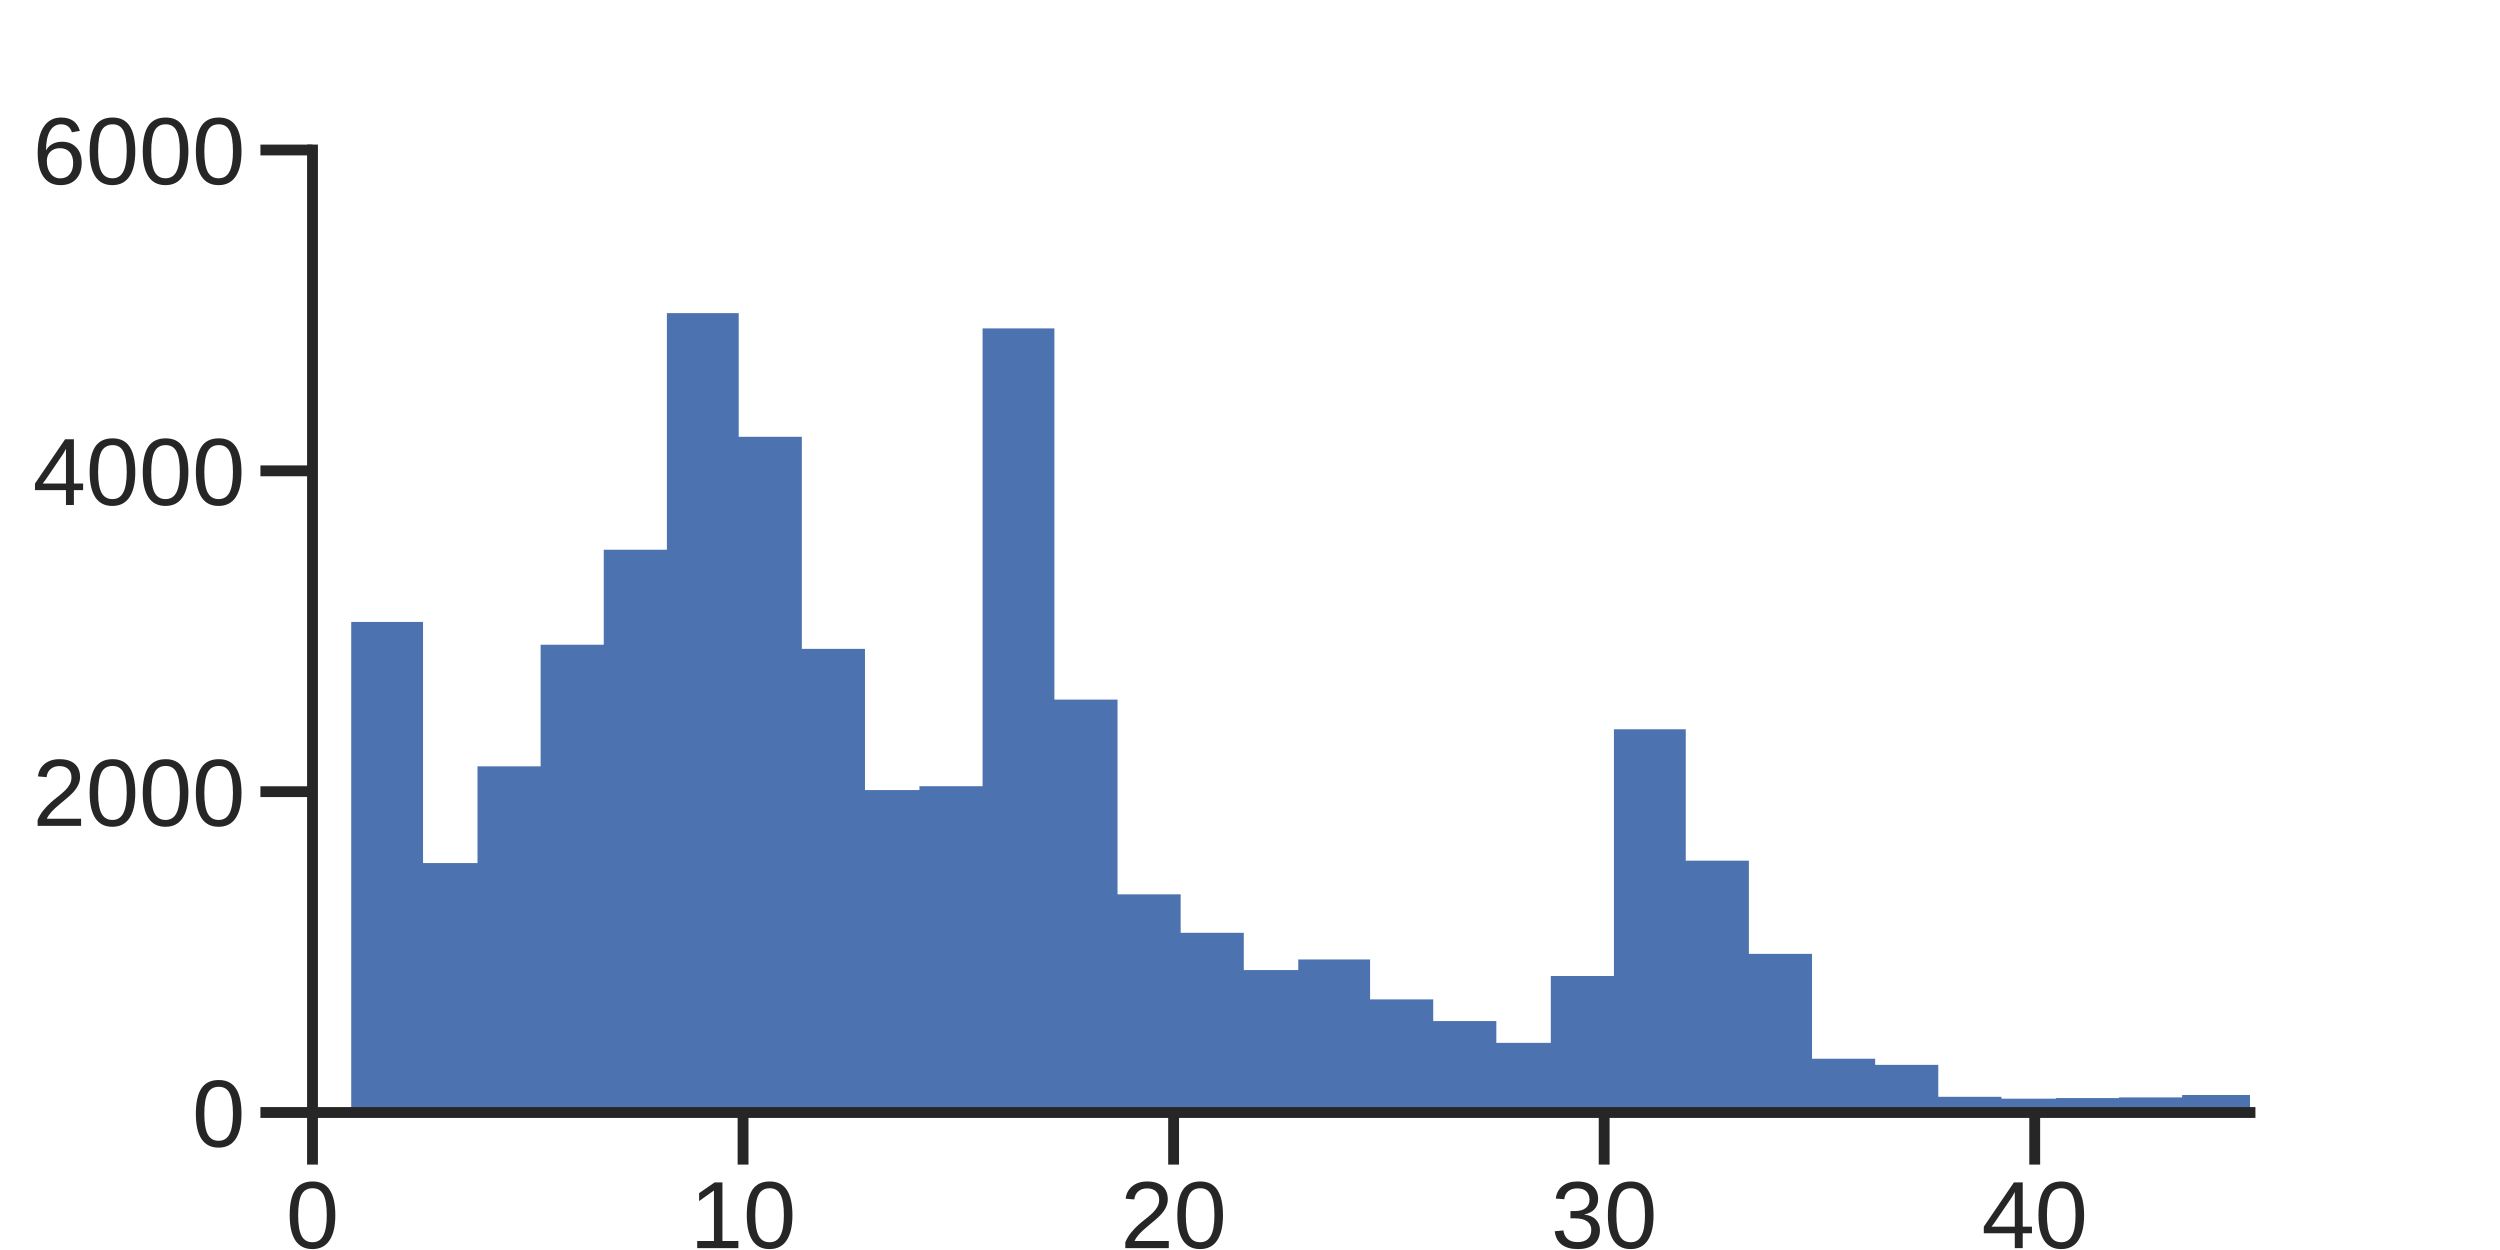
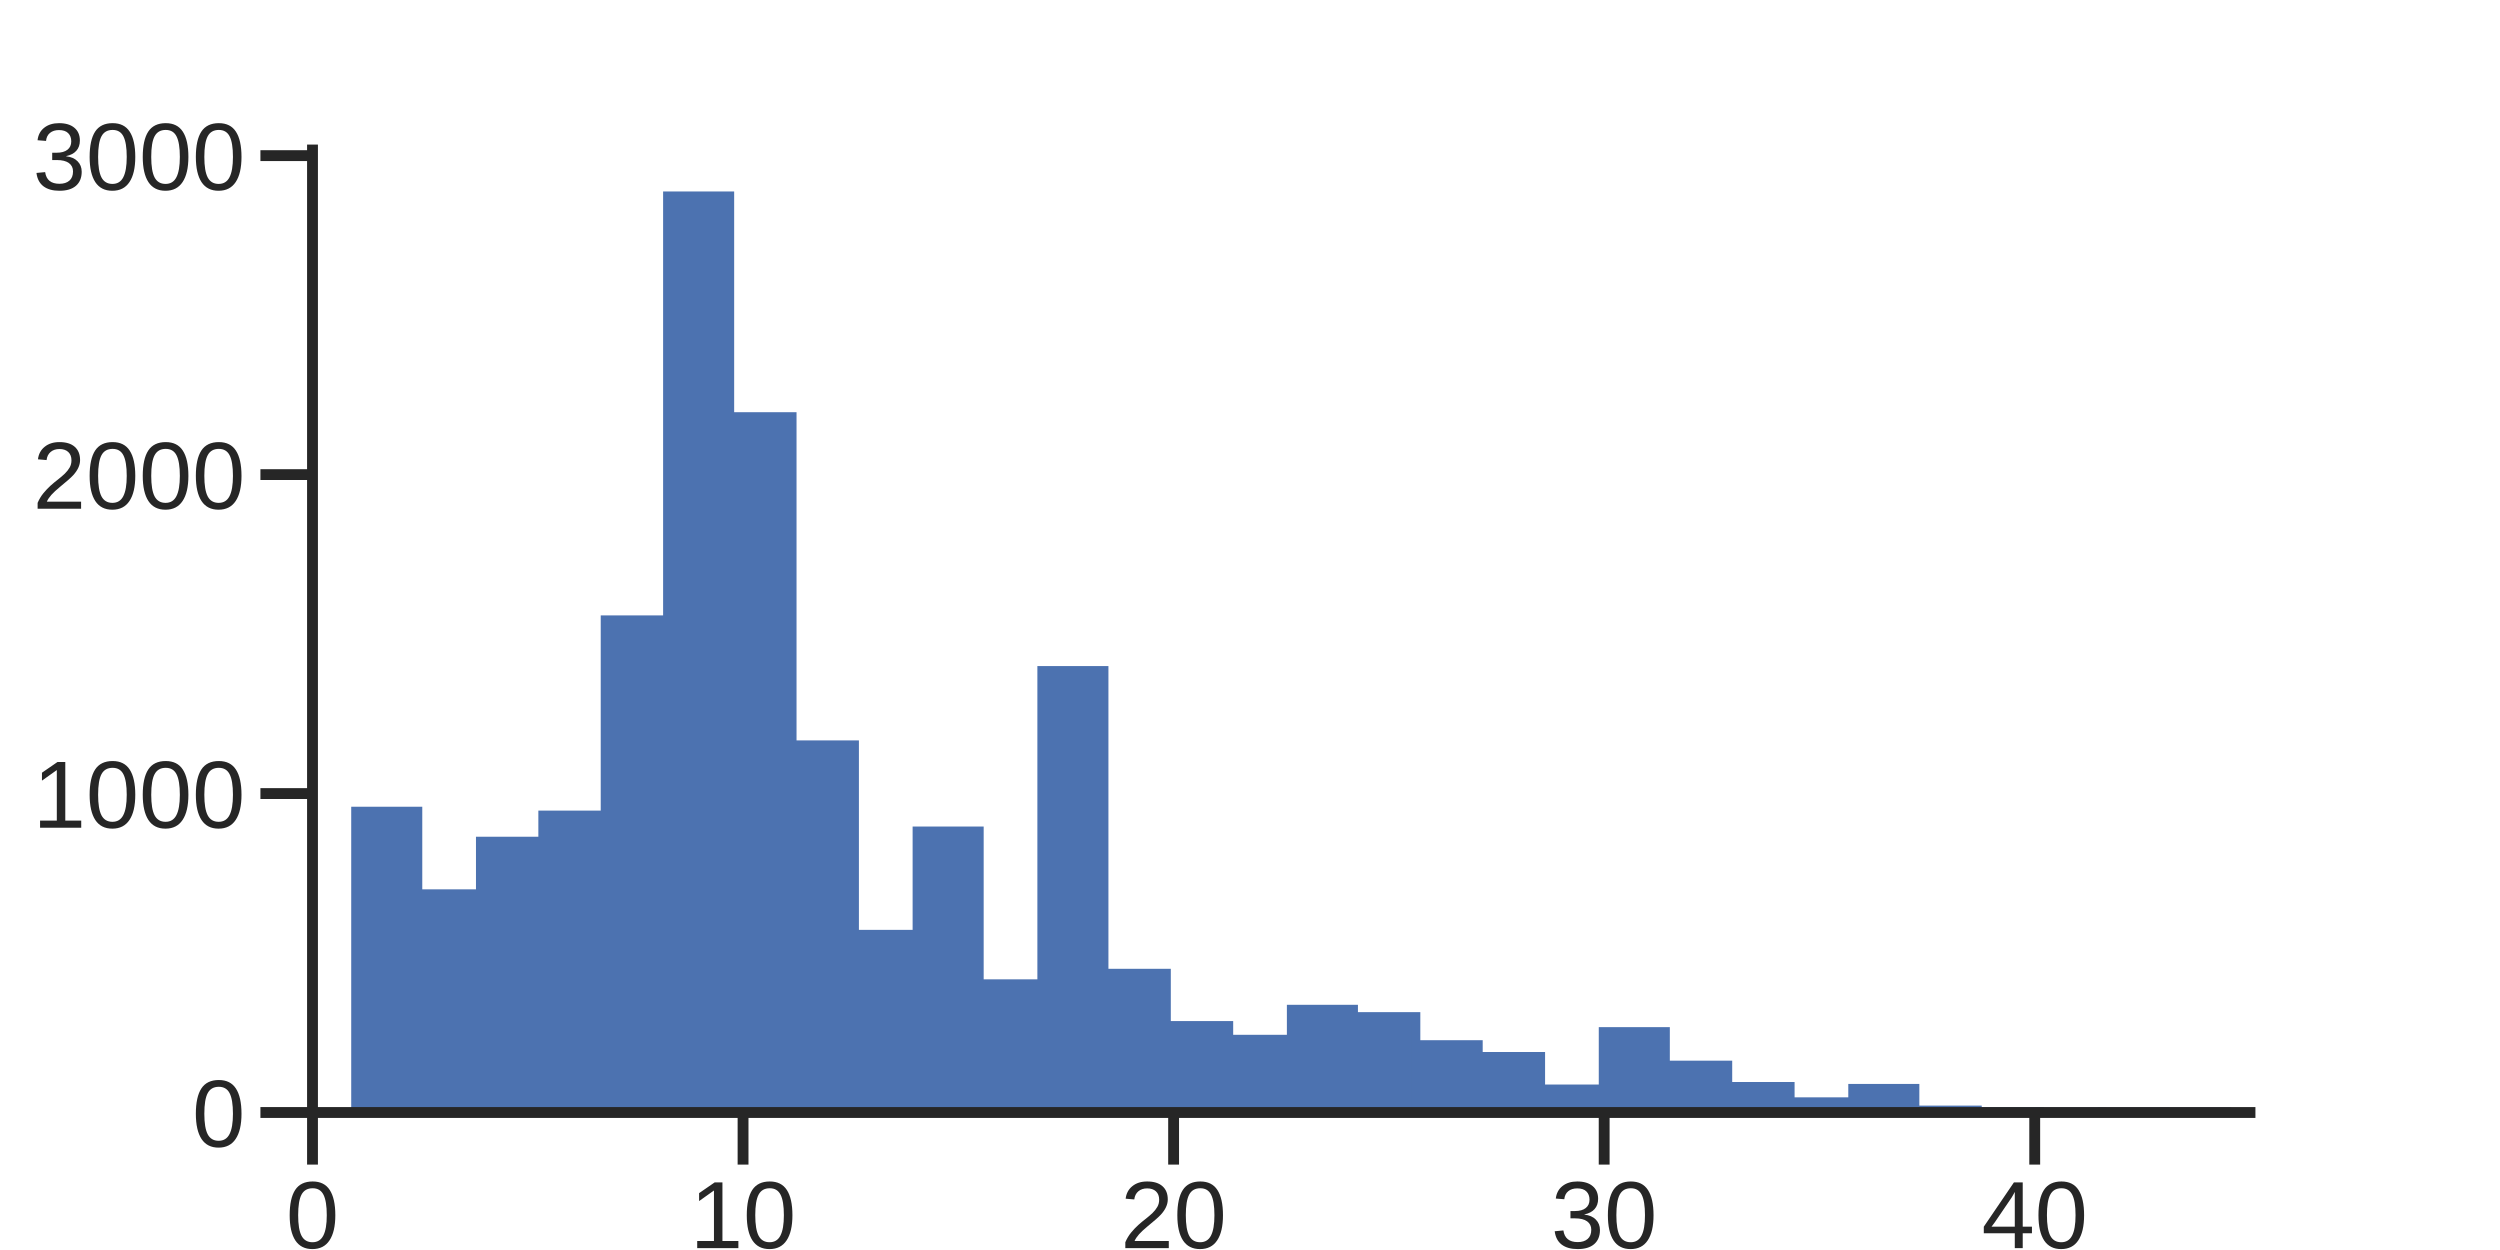
<svg xmlns="http://www.w3.org/2000/svg" xmlns:xlink="http://www.w3.org/1999/xlink" width="576pt" height="288pt" viewBox="0 0 576 288" version="1.1">
  <defs>
    <style type="text/css">*{stroke-linejoin: round; stroke-linecap: butt}</style>
  </defs>
  <g id="figure_1">
    <g id="patch_1">
      <path d="M 0 288  L 576 288  L 576 0  L 0 0  z " style="fill: #ffffff" />
    </g>
    <g id="axes_1">
      <g id="patch_2">
        <path d="M 72 256.32  L 518.4 256.32  L 518.4 34.56  L 72 34.56  z " style="fill: #ffffff" />
      </g>
      <g id="matplotlib.axis_1">
        <g id="xtick_1">
          <g id="line2d_1">
            <defs>
-               <path id="m1755b0a445" d="M 0 0  L 0 12  " style="stroke: #262626; stroke-width: 2.5" />
+               <path id="m52d9dbb19d" d="M 0 0  L 0 12  " style="stroke: #262626; stroke-width: 2.5" />
            </defs>
            <g>
-               <use xlink:href="#m1755b0a445" x="72" y="256.32" style="fill: #262626; stroke: #262626; stroke-width: 2.5" />
+               <use xlink:href="#m52d9dbb19d" x="72" y="256.32" style="fill: #262626; stroke: #262626; stroke-width: 2.5" />
            </g>
          </g>
          <g id="text_1">
            <text style="fill: #262626; font: 22px 'Arial', 'DejaVu Sans', 'Liberation Sans', 'Bitstream Vera Sans', sans-serif; text-anchor: middle" x="72" y="287.567" transform="rotate(-0 72 287.5672)">0</text>
          </g>
        </g>
        <g id="xtick_2">
          <g id="line2d_2">
            <g>
-               <use xlink:href="#m1755b0a445" x="171.2" y="256.32" style="fill: #262626; stroke: #262626; stroke-width: 2.5" />
+               <use xlink:href="#m52d9dbb19d" x="171.2" y="256.32" style="fill: #262626; stroke: #262626; stroke-width: 2.5" />
            </g>
          </g>
          <g id="text_2">
            <text style="fill: #262626; font: 22px 'Arial', 'DejaVu Sans', 'Liberation Sans', 'Bitstream Vera Sans', sans-serif; text-anchor: middle" x="171.2" y="287.567" transform="rotate(-0 171.2 287.5672)">10</text>
          </g>
        </g>
        <g id="xtick_3">
          <g id="line2d_3">
            <g>
-               <use xlink:href="#m1755b0a445" x="270.4" y="256.32" style="fill: #262626; stroke: #262626; stroke-width: 2.5" />
+               <use xlink:href="#m52d9dbb19d" x="270.4" y="256.32" style="fill: #262626; stroke: #262626; stroke-width: 2.5" />
            </g>
          </g>
          <g id="text_3">
            <text style="fill: #262626; font: 22px 'Arial', 'DejaVu Sans', 'Liberation Sans', 'Bitstream Vera Sans', sans-serif; text-anchor: middle" x="270.4" y="287.567" transform="rotate(-0 270.4 287.5672)">20</text>
          </g>
        </g>
        <g id="xtick_4">
          <g id="line2d_4">
            <g>
-               <use xlink:href="#m1755b0a445" x="369.6" y="256.32" style="fill: #262626; stroke: #262626; stroke-width: 2.5" />
+               <use xlink:href="#m52d9dbb19d" x="369.6" y="256.32" style="fill: #262626; stroke: #262626; stroke-width: 2.5" />
            </g>
          </g>
          <g id="text_4">
            <text style="fill: #262626; font: 22px 'Arial', 'DejaVu Sans', 'Liberation Sans', 'Bitstream Vera Sans', sans-serif; text-anchor: middle" x="369.6" y="287.567" transform="rotate(-0 369.6 287.5672)">30</text>
          </g>
        </g>
        <g id="xtick_5">
          <g id="line2d_5">
            <g>
-               <use xlink:href="#m1755b0a445" x="468.8" y="256.32" style="fill: #262626; stroke: #262626; stroke-width: 2.5" />
+               <use xlink:href="#m52d9dbb19d" x="468.8" y="256.32" style="fill: #262626; stroke: #262626; stroke-width: 2.5" />
            </g>
          </g>
          <g id="text_5">
            <text style="fill: #262626; font: 22px 'Arial', 'DejaVu Sans', 'Liberation Sans', 'Bitstream Vera Sans', sans-serif; text-anchor: middle" x="468.8" y="287.567" transform="rotate(-0 468.8 287.5672)">40</text>
          </g>
        </g>
        <g id="text_6">
          <text style="fill: #262626; font: 24px 'Arial', 'DejaVu Sans', 'Liberation Sans', 'Bitstream Vera Sans', sans-serif; text-anchor: middle" x="295.2" y="313.411" transform="rotate(-0 295.2 313.4109)">Frequency (Hz)</text>
        </g>
      </g>
      <g id="matplotlib.axis_2">
        <g id="ytick_1">
          <g id="line2d_6">
            <defs>
-               <path id="m98317bab6d" d="M 0 0  L -12 0  " style="stroke: #262626; stroke-width: 2.5" />
+               <path id="me59b8d74ad" d="M 0 0  L -12 0  " style="stroke: #262626; stroke-width: 2.5" />
            </defs>
            <g>
-               <use xlink:href="#m98317bab6d" x="72" y="256.32" style="fill: #262626; stroke: #262626; stroke-width: 2.5" />
+               <use xlink:href="#me59b8d74ad" x="72" y="256.32" style="fill: #262626; stroke: #262626; stroke-width: 2.5" />
            </g>
          </g>
          <g id="text_7">
            <text style="fill: #262626; font: 22px 'Arial', 'DejaVu Sans', 'Liberation Sans', 'Bitstream Vera Sans', sans-serif; text-anchor: end" x="56.5" y="264.194" transform="rotate(-0 56.5 264.1936)">0</text>
          </g>
        </g>
        <g id="ytick_2">
          <g id="line2d_7">
            <g>
-               <use xlink:href="#m98317bab6d" x="72" y="182.4" style="fill: #262626; stroke: #262626; stroke-width: 2.5" />
+               <use xlink:href="#me59b8d74ad" x="72" y="182.834" style="fill: #262626; stroke: #262626; stroke-width: 2.5" />
            </g>
          </g>
          <g id="text_8">
-             <text style="fill: #262626; font: 22px 'Arial', 'DejaVu Sans', 'Liberation Sans', 'Bitstream Vera Sans', sans-serif; text-anchor: end" x="56.5" y="190.274" transform="rotate(-0 56.5 190.2736)">2000</text>
+             <text style="fill: #262626; font: 22px 'Arial', 'DejaVu Sans', 'Liberation Sans', 'Bitstream Vera Sans', sans-serif; text-anchor: end" x="56.5" y="190.707" transform="rotate(-0 56.5 190.7072)">1000</text>
          </g>
        </g>
        <g id="ytick_3">
          <g id="line2d_8">
            <g>
-               <use xlink:href="#m98317bab6d" x="72" y="108.48" style="fill: #262626; stroke: #262626; stroke-width: 2.5" />
+               <use xlink:href="#me59b8d74ad" x="72" y="109.347" style="fill: #262626; stroke: #262626; stroke-width: 2.5" />
            </g>
          </g>
          <g id="text_9">
-             <text style="fill: #262626; font: 22px 'Arial', 'DejaVu Sans', 'Liberation Sans', 'Bitstream Vera Sans', sans-serif; text-anchor: end" x="56.5" y="116.354" transform="rotate(-0 56.5 116.3536)">4000</text>
+             <text style="fill: #262626; font: 22px 'Arial', 'DejaVu Sans', 'Liberation Sans', 'Bitstream Vera Sans', sans-serif; text-anchor: end" x="56.5" y="117.221" transform="rotate(-0 56.5 117.2207)">2000</text>
          </g>
        </g>
        <g id="ytick_4">
          <g id="line2d_9">
            <g>
-               <use xlink:href="#m98317bab6d" x="72" y="34.56" style="fill: #262626; stroke: #262626; stroke-width: 2.5" />
+               <use xlink:href="#me59b8d74ad" x="72" y="35.861" style="fill: #262626; stroke: #262626; stroke-width: 2.5" />
            </g>
          </g>
          <g id="text_10">
-             <text style="fill: #262626; font: 22px 'Arial', 'DejaVu Sans', 'Liberation Sans', 'Bitstream Vera Sans', sans-serif; text-anchor: end" x="56.5" y="42.434" transform="rotate(-0 56.5 42.43359)">6000</text>
+             <text style="fill: #262626; font: 22px 'Arial', 'DejaVu Sans', 'Liberation Sans', 'Bitstream Vera Sans', sans-serif; text-anchor: end" x="56.5" y="43.734" transform="rotate(-0 56.5 43.7343)">3000</text>
          </g>
        </g>
        <g id="text_11">
          <text style="fill: #262626; font: 24px 'Arial', 'DejaVu Sans', 'Liberation Sans', 'Bitstream Vera Sans', sans-serif; text-anchor: middle" x="-1.206" y="145.44" transform="rotate(-90 -1.20625 145.44)">Count</text>
        </g>
      </g>
      <g id="patch_3">
-         <path d="M 81.92 256.32  L 96.467 256.32  L 96.467 144.294  L 81.92 144.294  z " clip-path="url(#p4f0cf9bb4b)" style="fill: #4c72b0; stroke: #4c72b0; stroke-width: 2; stroke-linejoin: miter" />
+         <path d="M 81.92 256.32  L 96.292 256.32  L 96.292 186.875  L 81.92 186.875  z " clip-path="url(#p30227fd5f0)" style="fill: #4c72b0; stroke: #4c72b0; stroke-width: 2; stroke-linejoin: miter" />
      </g>
      <g id="patch_4">
-         <path d="M 96.467 256.32  L 111.013 256.32  L 111.013 199.845  L 96.467 199.845  z " clip-path="url(#p4f0cf9bb4b)" style="fill: #4c72b0; stroke: #4c72b0; stroke-width: 2; stroke-linejoin: miter" />
+         <path d="M 96.292 256.32  L 110.664 256.32  L 110.664 205.908  L 96.292 205.908  z " clip-path="url(#p30227fd5f0)" style="fill: #4c72b0; stroke: #4c72b0; stroke-width: 2; stroke-linejoin: miter" />
      </g>
      <g id="patch_5">
-         <path d="M 111.013 256.32  L 125.56 256.32  L 125.56 177.558  L 111.013 177.558  z " clip-path="url(#p4f0cf9bb4b)" style="fill: #4c72b0; stroke: #4c72b0; stroke-width: 2; stroke-linejoin: miter" />
+         <path d="M 110.664 256.32  L 125.036 256.32  L 125.036 193.783  L 110.664 193.783  z " clip-path="url(#p30227fd5f0)" style="fill: #4c72b0; stroke: #4c72b0; stroke-width: 2; stroke-linejoin: miter" />
      </g>
      <g id="patch_6">
-         <path d="M 125.56 256.32  L 140.106 256.32  L 140.106 149.543  L 125.56 149.543  z " clip-path="url(#p4f0cf9bb4b)" style="fill: #4c72b0; stroke: #4c72b0; stroke-width: 2; stroke-linejoin: miter" />
+         <path d="M 125.036 256.32  L 139.407 256.32  L 139.407 187.757  L 125.036 187.757  z " clip-path="url(#p30227fd5f0)" style="fill: #4c72b0; stroke: #4c72b0; stroke-width: 2; stroke-linejoin: miter" />
      </g>
      <g id="patch_7">
-         <path d="M 140.106 256.32  L 154.653 256.32  L 154.653 127.662  L 140.106 127.662  z " clip-path="url(#p4f0cf9bb4b)" style="fill: #4c72b0; stroke: #4c72b0; stroke-width: 2; stroke-linejoin: miter" />
+         <path d="M 139.407 256.32  L 153.779 256.32  L 153.779 142.783  L 139.407 142.783  z " clip-path="url(#p30227fd5f0)" style="fill: #4c72b0; stroke: #4c72b0; stroke-width: 2; stroke-linejoin: miter" />
      </g>
      <g id="patch_8">
-         <path d="M 154.653 256.32  L 169.199 256.32  L 169.199 73.146  L 154.653 73.146  z " clip-path="url(#p4f0cf9bb4b)" style="fill: #4c72b0; stroke: #4c72b0; stroke-width: 2; stroke-linejoin: miter" />
+         <path d="M 153.779 256.32  L 168.151 256.32  L 168.151 45.12  L 153.779 45.12  z " clip-path="url(#p30227fd5f0)" style="fill: #4c72b0; stroke: #4c72b0; stroke-width: 2; stroke-linejoin: miter" />
      </g>
      <g id="patch_9">
-         <path d="M 169.199 256.32  L 183.746 256.32  L 183.746 101.642  L 169.199 101.642  z " clip-path="url(#p4f0cf9bb4b)" style="fill: #4c72b0; stroke: #4c72b0; stroke-width: 2; stroke-linejoin: miter" />
+         <path d="M 168.151 256.32  L 182.523 256.32  L 182.523 95.973  L 168.151 95.973  z " clip-path="url(#p30227fd5f0)" style="fill: #4c72b0; stroke: #4c72b0; stroke-width: 2; stroke-linejoin: miter" />
      </g>
      <g id="patch_10">
-         <path d="M 183.746 256.32  L 198.292 256.32  L 198.292 150.504  L 183.746 150.504  z " clip-path="url(#p4f0cf9bb4b)" style="fill: #4c72b0; stroke: #4c72b0; stroke-width: 2; stroke-linejoin: miter" />
+         <path d="M 182.523 256.32  L 196.895 256.32  L 196.895 171.59  L 182.523 171.59  z " clip-path="url(#p30227fd5f0)" style="fill: #4c72b0; stroke: #4c72b0; stroke-width: 2; stroke-linejoin: miter" />
      </g>
      <g id="patch_11">
-         <path d="M 198.292 256.32  L 212.839 256.32  L 212.839 183.028  L 198.292 183.028  z " clip-path="url(#p4f0cf9bb4b)" style="fill: #4c72b0; stroke: #4c72b0; stroke-width: 2; stroke-linejoin: miter" />
+         <path d="M 196.895 256.32  L 211.267 256.32  L 211.267 215.241  L 196.895 215.241  z " clip-path="url(#p30227fd5f0)" style="fill: #4c72b0; stroke: #4c72b0; stroke-width: 2; stroke-linejoin: miter" />
      </g>
      <g id="patch_12">
-         <path d="M 212.839 256.32  L 227.386 256.32  L 227.386 182.141  L 212.839 182.141  z " clip-path="url(#p4f0cf9bb4b)" style="fill: #4c72b0; stroke: #4c72b0; stroke-width: 2; stroke-linejoin: miter" />
+         <path d="M 211.267 256.32  L 225.639 256.32  L 225.639 191.431  L 211.267 191.431  z " clip-path="url(#p30227fd5f0)" style="fill: #4c72b0; stroke: #4c72b0; stroke-width: 2; stroke-linejoin: miter" />
      </g>
      <g id="patch_13">
-         <path d="M 227.386 256.32  L 241.932 256.32  L 241.932 76.657  L 227.386 76.657  z " clip-path="url(#p4f0cf9bb4b)" style="fill: #4c72b0; stroke: #4c72b0; stroke-width: 2; stroke-linejoin: miter" />
+         <path d="M 225.639 256.32  L 240.011 256.32  L 240.011 226.631  L 225.639 226.631  z " clip-path="url(#p30227fd5f0)" style="fill: #4c72b0; stroke: #4c72b0; stroke-width: 2; stroke-linejoin: miter" />
      </g>
      <g id="patch_14">
-         <path d="M 241.932 256.32  L 256.479 256.32  L 256.479 162.183  L 241.932 162.183  z " clip-path="url(#p4f0cf9bb4b)" style="fill: #4c72b0; stroke: #4c72b0; stroke-width: 2; stroke-linejoin: miter" />
+         <path d="M 240.011 256.32  L 254.382 256.32  L 254.382 154.468  L 240.011 154.468  z " clip-path="url(#p30227fd5f0)" style="fill: #4c72b0; stroke: #4c72b0; stroke-width: 2; stroke-linejoin: miter" />
      </g>
      <g id="patch_15">
-         <path d="M 256.479 256.32  L 271.025 256.32  L 271.025 207.052  L 256.479 207.052  z " clip-path="url(#p4f0cf9bb4b)" style="fill: #4c72b0; stroke: #4c72b0; stroke-width: 2; stroke-linejoin: miter" />
+         <path d="M 254.382 256.32  L 268.754 256.32  L 268.754 224.206  L 254.382 224.206  z " clip-path="url(#p30227fd5f0)" style="fill: #4c72b0; stroke: #4c72b0; stroke-width: 2; stroke-linejoin: miter" />
      </g>
      <g id="patch_16">
-         <path d="M 271.025 256.32  L 285.572 256.32  L 285.572 215.923  L 271.025 215.923  z " clip-path="url(#p4f0cf9bb4b)" style="fill: #4c72b0; stroke: #4c72b0; stroke-width: 2; stroke-linejoin: miter" />
+         <path d="M 268.754 256.32  L 283.126 256.32  L 283.126 236.258  L 268.754 236.258  z " clip-path="url(#p30227fd5f0)" style="fill: #4c72b0; stroke: #4c72b0; stroke-width: 2; stroke-linejoin: miter" />
      </g>
      <g id="patch_17">
-         <path d="M 285.572 256.32  L 300.118 256.32  L 300.118 224.497  L 285.572 224.497  z " clip-path="url(#p4f0cf9bb4b)" style="fill: #4c72b0; stroke: #4c72b0; stroke-width: 2; stroke-linejoin: miter" />
+         <path d="M 283.126 256.32  L 297.498 256.32  L 297.498 239.418  L 283.126 239.418  z " clip-path="url(#p30227fd5f0)" style="fill: #4c72b0; stroke: #4c72b0; stroke-width: 2; stroke-linejoin: miter" />
      </g>
      <g id="patch_18">
-         <path d="M 300.118 256.32  L 314.665 256.32  L 314.665 222.058  L 300.118 222.058  z " clip-path="url(#p4f0cf9bb4b)" style="fill: #4c72b0; stroke: #4c72b0; stroke-width: 2; stroke-linejoin: miter" />
+         <path d="M 297.498 256.32  L 311.87 256.32  L 311.87 232.51  L 297.498 232.51  z " clip-path="url(#p30227fd5f0)" style="fill: #4c72b0; stroke: #4c72b0; stroke-width: 2; stroke-linejoin: miter" />
      </g>
      <g id="patch_19">
-         <path d="M 314.665 256.32  L 329.212 256.32  L 329.212 231.261  L 314.665 231.261  z " clip-path="url(#p4f0cf9bb4b)" style="fill: #4c72b0; stroke: #4c72b0; stroke-width: 2; stroke-linejoin: miter" />
+         <path d="M 311.87 256.32  L 326.242 256.32  L 326.242 234.201  L 311.87 234.201  z " clip-path="url(#p30227fd5f0)" style="fill: #4c72b0; stroke: #4c72b0; stroke-width: 2; stroke-linejoin: miter" />
      </g>
      <g id="patch_20">
-         <path d="M 329.212 256.32  L 343.758 256.32  L 343.758 236.251  L 329.212 236.251  z " clip-path="url(#p4f0cf9bb4b)" style="fill: #4c72b0; stroke: #4c72b0; stroke-width: 2; stroke-linejoin: miter" />
+         <path d="M 326.242 256.32  L 340.614 256.32  L 340.614 240.667  L 326.242 240.667  z " clip-path="url(#p30227fd5f0)" style="fill: #4c72b0; stroke: #4c72b0; stroke-width: 2; stroke-linejoin: miter" />
      </g>
      <g id="patch_21">
-         <path d="M 343.758 256.32  L 358.305 256.32  L 358.305 241.277  L 343.758 241.277  z " clip-path="url(#p4f0cf9bb4b)" style="fill: #4c72b0; stroke: #4c72b0; stroke-width: 2; stroke-linejoin: miter" />
+         <path d="M 340.614 256.32  L 354.986 256.32  L 354.986 243.386  L 340.614 243.386  z " clip-path="url(#p30227fd5f0)" style="fill: #4c72b0; stroke: #4c72b0; stroke-width: 2; stroke-linejoin: miter" />
      </g>
      <g id="patch_22">
-         <path d="M 358.305 256.32  L 372.851 256.32  L 372.851 225.865  L 358.305 225.865  z " clip-path="url(#p4f0cf9bb4b)" style="fill: #4c72b0; stroke: #4c72b0; stroke-width: 2; stroke-linejoin: miter" />
+         <path d="M 354.986 256.32  L 369.357 256.32  L 369.357 250.882  L 354.986 250.882  z " clip-path="url(#p30227fd5f0)" style="fill: #4c72b0; stroke: #4c72b0; stroke-width: 2; stroke-linejoin: miter" />
      </g>
      <g id="patch_23">
-         <path d="M 372.851 256.32  L 387.398 256.32  L 387.398 169.02  L 372.851 169.02  z " clip-path="url(#p4f0cf9bb4b)" style="fill: #4c72b0; stroke: #4c72b0; stroke-width: 2; stroke-linejoin: miter" />
+         <path d="M 369.357 256.32  L 383.729 256.32  L 383.729 237.654  L 369.357 237.654  z " clip-path="url(#p30227fd5f0)" style="fill: #4c72b0; stroke: #4c72b0; stroke-width: 2; stroke-linejoin: miter" />
      </g>
      <g id="patch_24">
-         <path d="M 387.398 256.32  L 401.944 256.32  L 401.944 199.291  L 387.398 199.291  z " clip-path="url(#p4f0cf9bb4b)" style="fill: #4c72b0; stroke: #4c72b0; stroke-width: 2; stroke-linejoin: miter" />
+         <path d="M 383.729 256.32  L 398.101 256.32  L 398.101 245.371  L 383.729 245.371  z " clip-path="url(#p30227fd5f0)" style="fill: #4c72b0; stroke: #4c72b0; stroke-width: 2; stroke-linejoin: miter" />
      </g>
      <g id="patch_25">
-         <path d="M 401.944 256.32  L 416.491 256.32  L 416.491 220.764  L 401.944 220.764  z " clip-path="url(#p4f0cf9bb4b)" style="fill: #4c72b0; stroke: #4c72b0; stroke-width: 2; stroke-linejoin: miter" />
+         <path d="M 398.101 256.32  L 412.473 256.32  L 412.473 250.294  L 398.101 250.294  z " clip-path="url(#p30227fd5f0)" style="fill: #4c72b0; stroke: #4c72b0; stroke-width: 2; stroke-linejoin: miter" />
      </g>
      <g id="patch_26">
-         <path d="M 416.491 256.32  L 431.037 256.32  L 431.037 244.936  L 416.491 244.936  z " clip-path="url(#p4f0cf9bb4b)" style="fill: #4c72b0; stroke: #4c72b0; stroke-width: 2; stroke-linejoin: miter" />
+         <path d="M 412.473 256.32  L 426.845 256.32  L 426.845 253.821  L 412.473 253.821  z " clip-path="url(#p30227fd5f0)" style="fill: #4c72b0; stroke: #4c72b0; stroke-width: 2; stroke-linejoin: miter" />
      </g>
      <g id="patch_27">
-         <path d="M 431.037 256.32  L 445.584 256.32  L 445.584 246.341  L 431.037 246.341  z " clip-path="url(#p4f0cf9bb4b)" style="fill: #4c72b0; stroke: #4c72b0; stroke-width: 2; stroke-linejoin: miter" />
+         <path d="M 426.845 256.32  L 441.217 256.32  L 441.217 250.735  L 426.845 250.735  z " clip-path="url(#p30227fd5f0)" style="fill: #4c72b0; stroke: #4c72b0; stroke-width: 2; stroke-linejoin: miter" />
      </g>
      <g id="patch_28">
-         <path d="M 445.584 256.32  L 460.131 256.32  L 460.131 253.696  L 445.584 253.696  z " clip-path="url(#p4f0cf9bb4b)" style="fill: #4c72b0; stroke: #4c72b0; stroke-width: 2; stroke-linejoin: miter" />
+         <path d="M 441.217 256.32  L 455.589 256.32  L 455.589 255.732  L 441.217 255.732  z " clip-path="url(#p30227fd5f0)" style="fill: #4c72b0; stroke: #4c72b0; stroke-width: 2; stroke-linejoin: miter" />
      </g>
      <g id="patch_29">
-         <path d="M 460.131 256.32  L 474.677 256.32  L 474.677 254.139  L 460.131 254.139  z " clip-path="url(#p4f0cf9bb4b)" style="fill: #4c72b0; stroke: #4c72b0; stroke-width: 2; stroke-linejoin: miter" />
+         <path d="M 455.589 256.32  L 469.961 256.32  L 469.961 256.1  L 455.589 256.1  z " clip-path="url(#p30227fd5f0)" style="fill: #4c72b0; stroke: #4c72b0; stroke-width: 2; stroke-linejoin: miter" />
      </g>
      <g id="patch_30">
-         <path d="M 474.677 256.32  L 489.224 256.32  L 489.224 253.992  L 474.677 253.992  z " clip-path="url(#p4f0cf9bb4b)" style="fill: #4c72b0; stroke: #4c72b0; stroke-width: 2; stroke-linejoin: miter" />
+         <path d="M 469.961 256.32  L 484.332 256.32  L 484.332 256.173  L 469.961 256.173  z " clip-path="url(#p30227fd5f0)" style="fill: #4c72b0; stroke: #4c72b0; stroke-width: 2; stroke-linejoin: miter" />
      </g>
      <g id="patch_31">
-         <path d="M 489.224 256.32  L 503.77 256.32  L 503.77 253.844  L 489.224 253.844  z " clip-path="url(#p4f0cf9bb4b)" style="fill: #4c72b0; stroke: #4c72b0; stroke-width: 2; stroke-linejoin: miter" />
+         <path d="M 484.332 256.32  L 498.704 256.32  L 498.704 256.173  L 484.332 256.173  z " clip-path="url(#p30227fd5f0)" style="fill: #4c72b0; stroke: #4c72b0; stroke-width: 2; stroke-linejoin: miter" />
      </g>
      <g id="patch_32">
-         <path d="M 503.77 256.32  L 518.317 256.32  L 518.317 253.289  L 503.77 253.289  z " clip-path="url(#p4f0cf9bb4b)" style="fill: #4c72b0; stroke: #4c72b0; stroke-width: 2; stroke-linejoin: miter" />
+         <path d="M 498.704 256.32  L 513.076 256.32  L 513.076 256.173  L 498.704 256.173  z " clip-path="url(#p30227fd5f0)" style="fill: #4c72b0; stroke: #4c72b0; stroke-width: 2; stroke-linejoin: miter" />
      </g>
      <g id="patch_33">
        <path d="M 72 256.32  L 72 34.56  " style="fill: none; stroke: #262626; stroke-width: 2.5; stroke-linejoin: miter; stroke-linecap: square" />
      </g>
      <g id="patch_34">
        <path d="M 72 256.32  L 518.4 256.32  " style="fill: none; stroke: #262626; stroke-width: 2.5; stroke-linejoin: miter; stroke-linecap: square" />
      </g>
    </g>
  </g>
  <defs>
-     <clipPath id="p4f0cf9bb4b">
+     <clipPath id="p30227fd5f0">
      <rect x="72" y="34.56" width="446.4" height="221.76" />
    </clipPath>
  </defs>
</svg>
